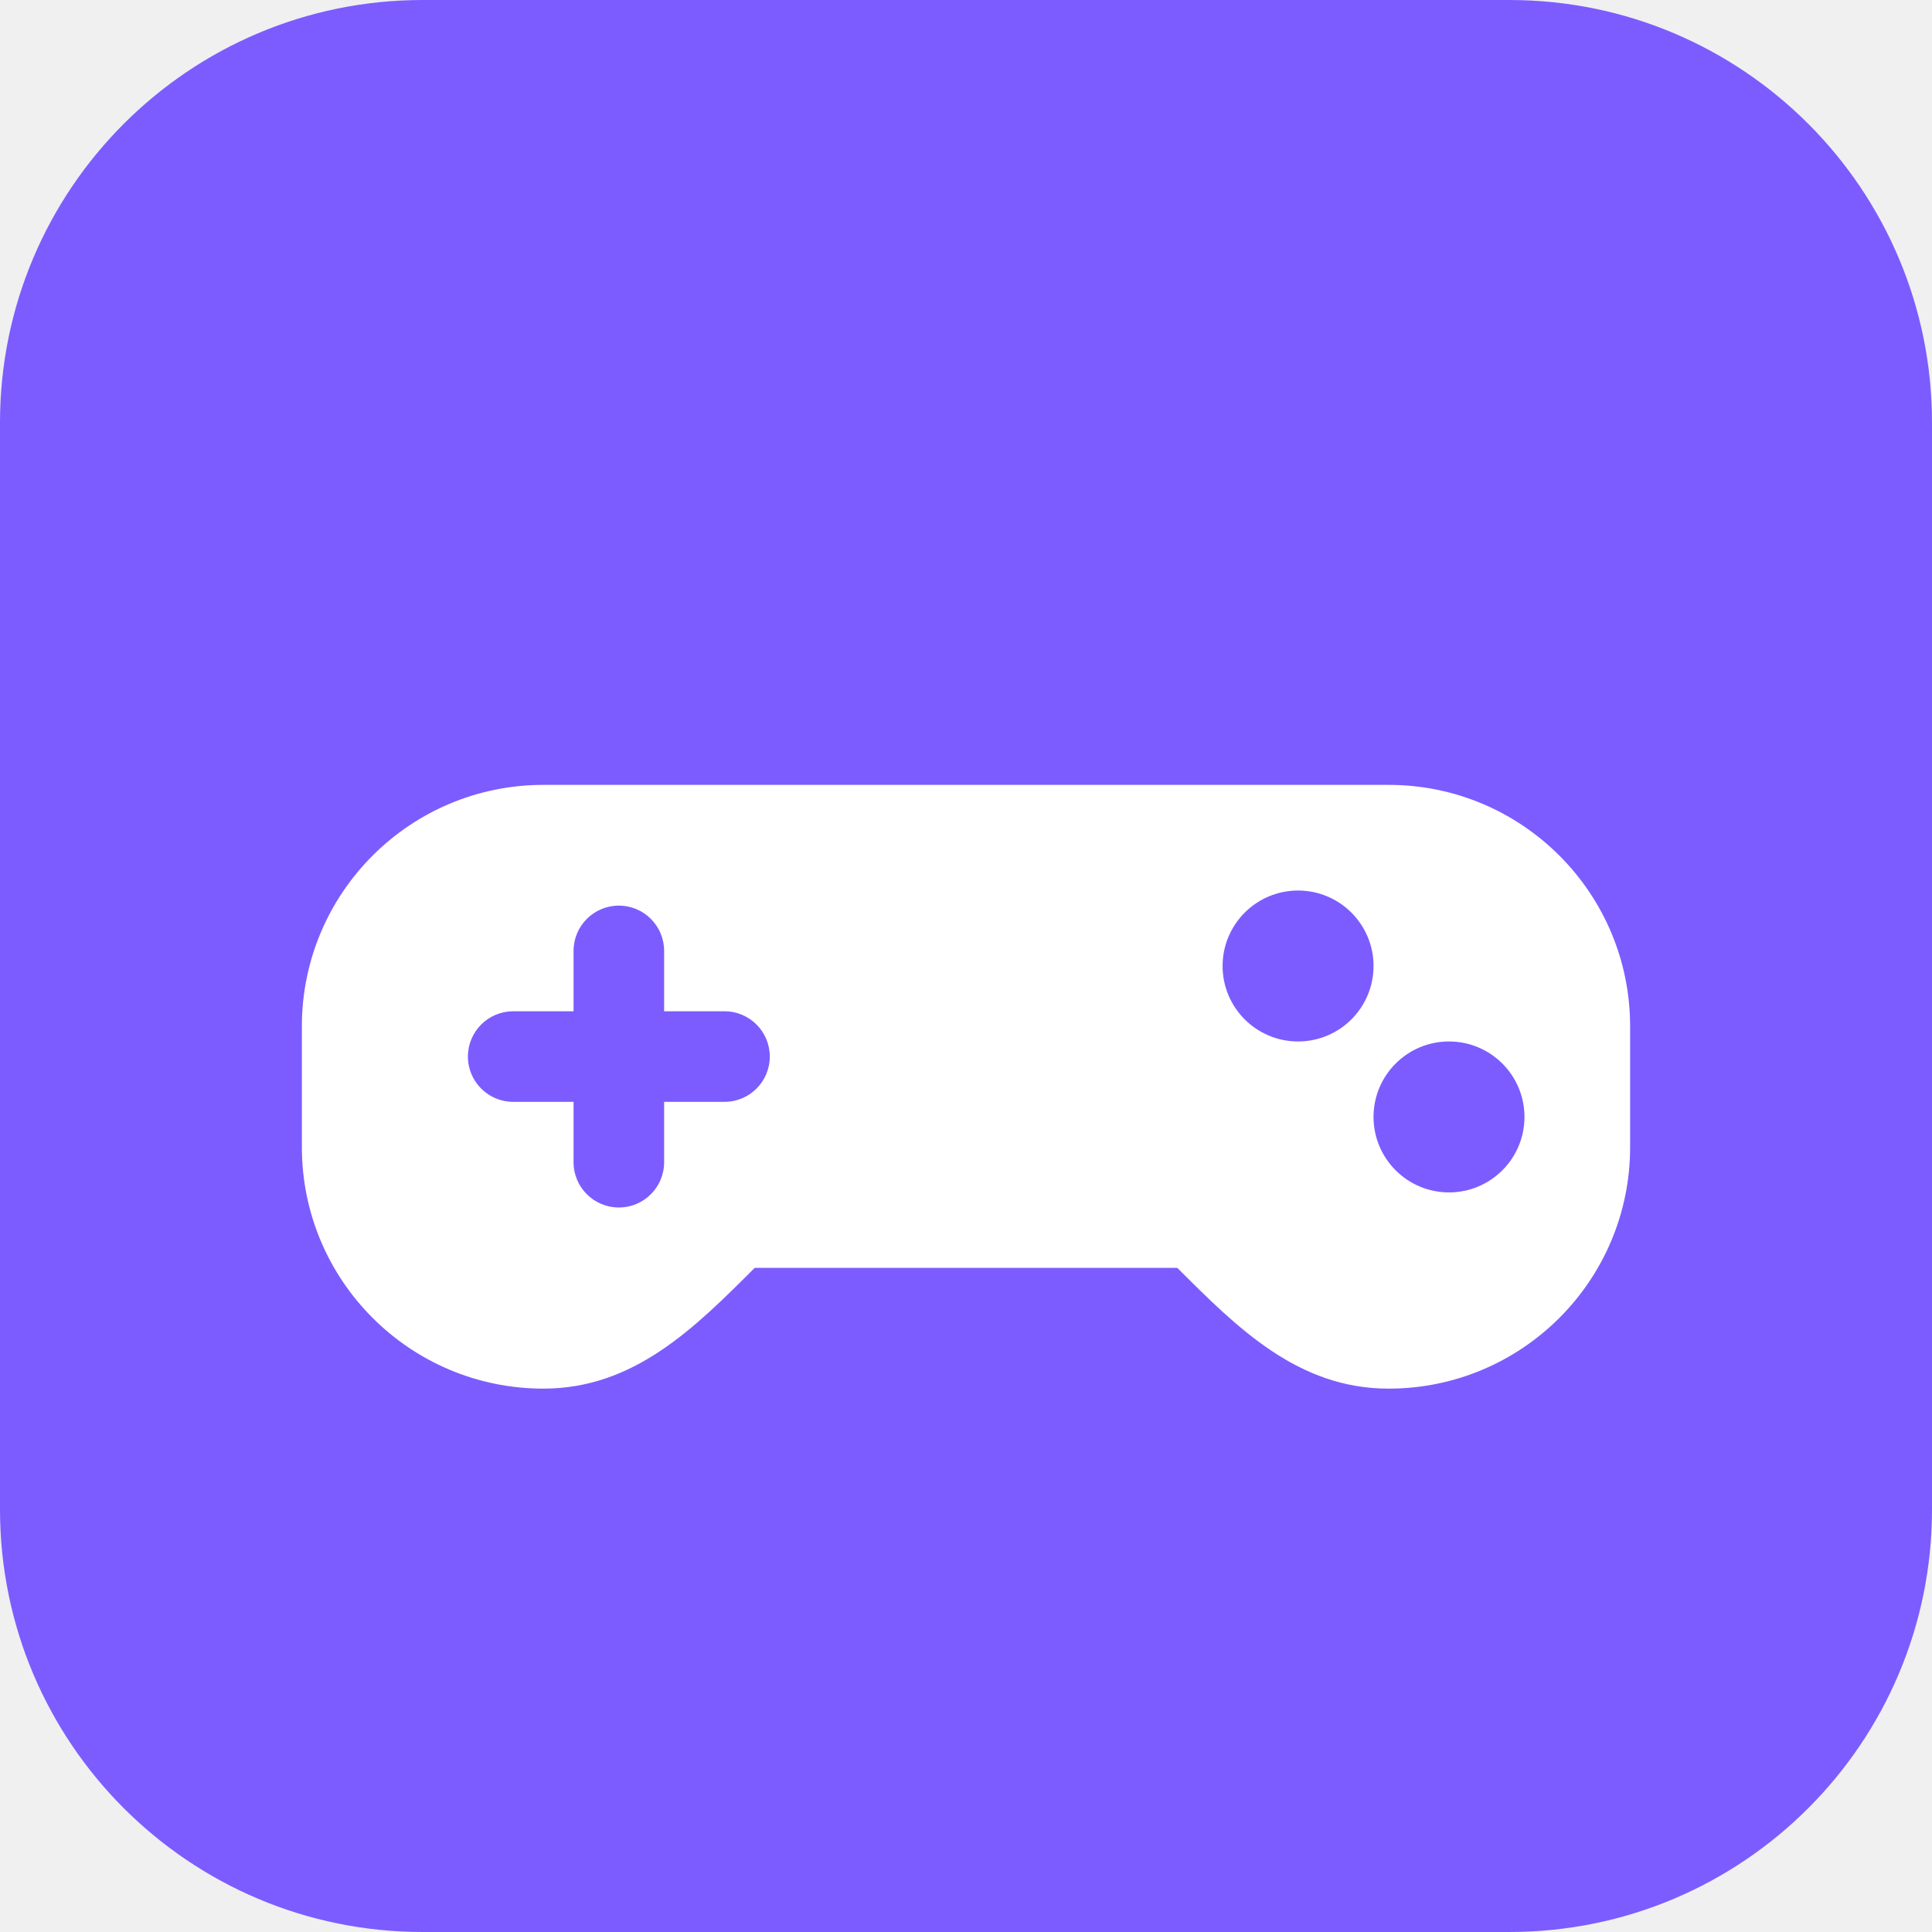
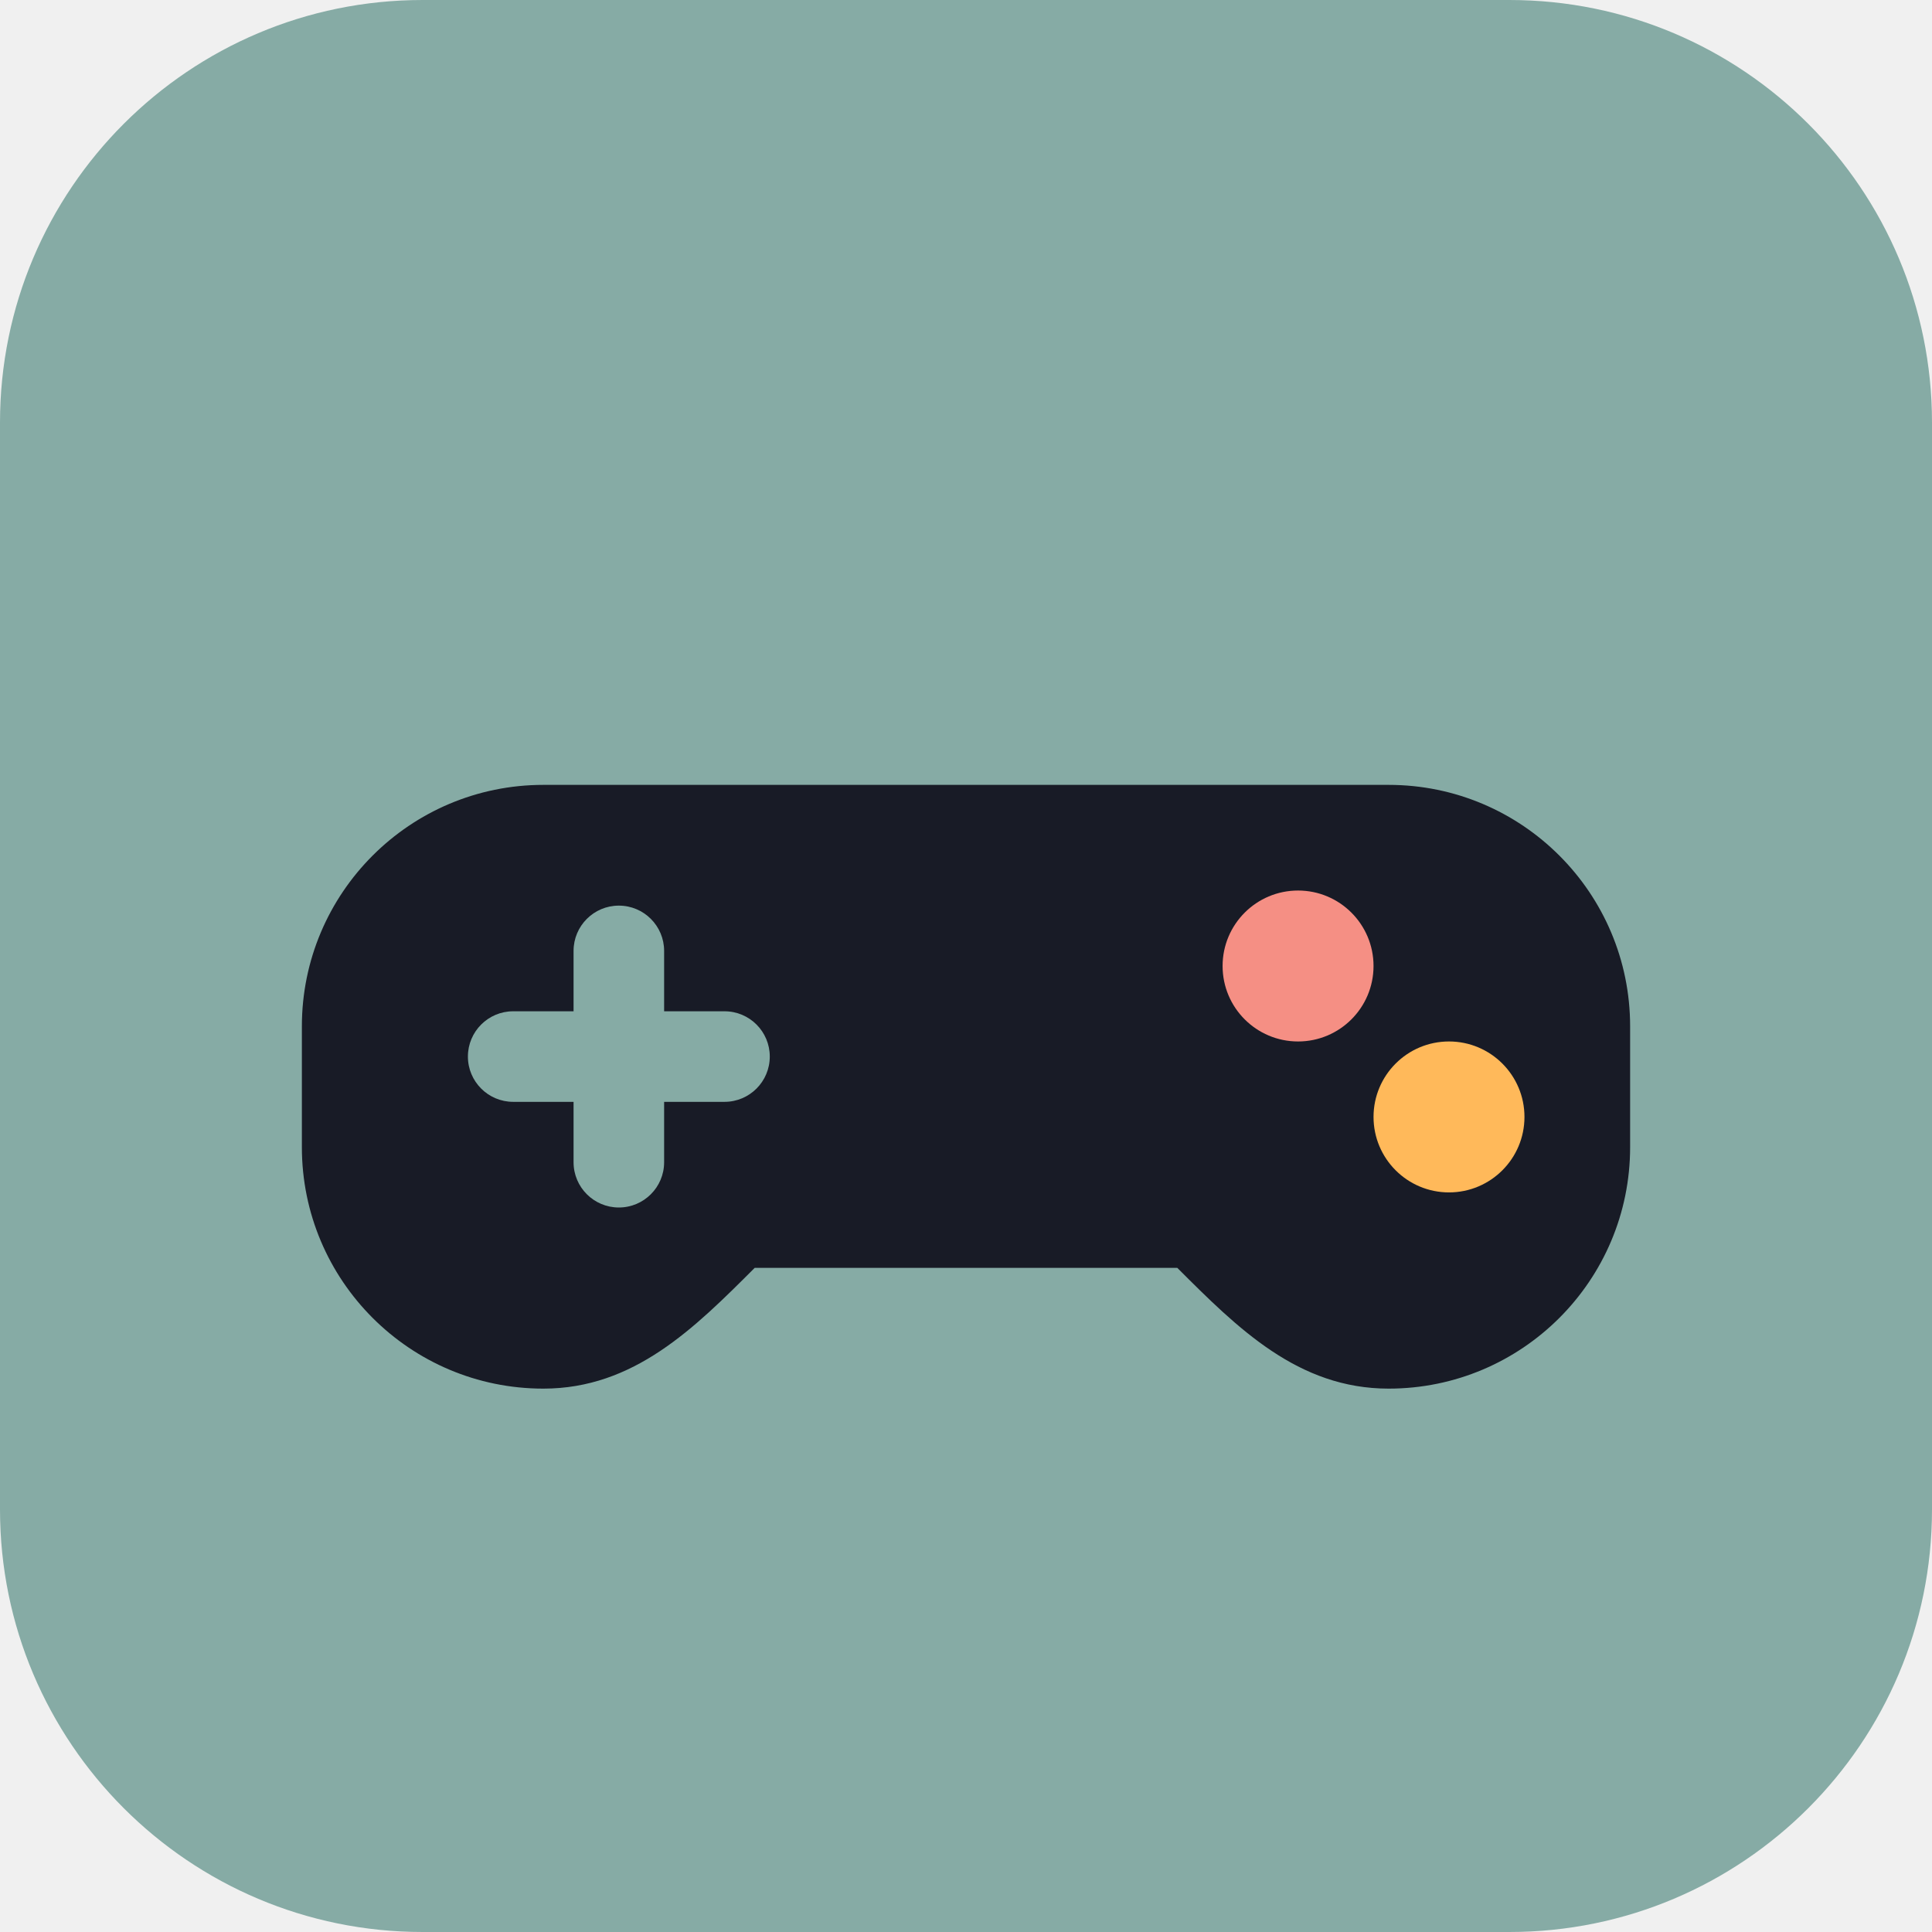
<svg xmlns="http://www.w3.org/2000/svg" viewBox="0 0 64 64">
-   <rect width="64" height="64" rx="14" fill="#7c5cff" />
-   <path d="M18 26h28a8 8 0 0 1 8 8v4a8 8 0 0 1-8 8c-3 0-5-2-7-4H25c-2 2-4 4-7 4a8 8 0 0 1-8-8v-4a8 8 0 0 1 8-8z" fill="#fff" />
-   <rect x="19" y="30" width="3" height="10" rx="1.5" fill="#7c5cff" />
-   <rect x="15.5" y="33.5" width="10" height="3" rx="1.5" fill="#7c5cff" />
-   <circle cx="43" cy="32" r="2.5" fill="#7c5cff" />
-   <circle cx="48" cy="37" r="2.5" fill="#7c5cff" />
+   <rect width="64" height="64" rx="14" fill="#86aba5" />
+   <path d="M18 26h28a8 8 0 0 1 8 8v4a8 8 0 0 1-8 8c-3 0-5-2-7-4H25c-2 2-4 4-7 4a8 8 0 0 1-8-8v-4a8 8 0 0 1 8-8z" fill="#181b26" />
+   <rect x="19" y="30" width="3" height="10" rx="1.5" fill="#86aba5" />
+   <rect x="15.5" y="33.5" width="10" height="3" rx="1.5" fill="#86aba5" />
+   <circle cx="43" cy="32" r="2.5" fill="#f58f84" />
+   <circle cx="48" cy="37" r="2.5" fill="#ffb95a" />
</svg>
